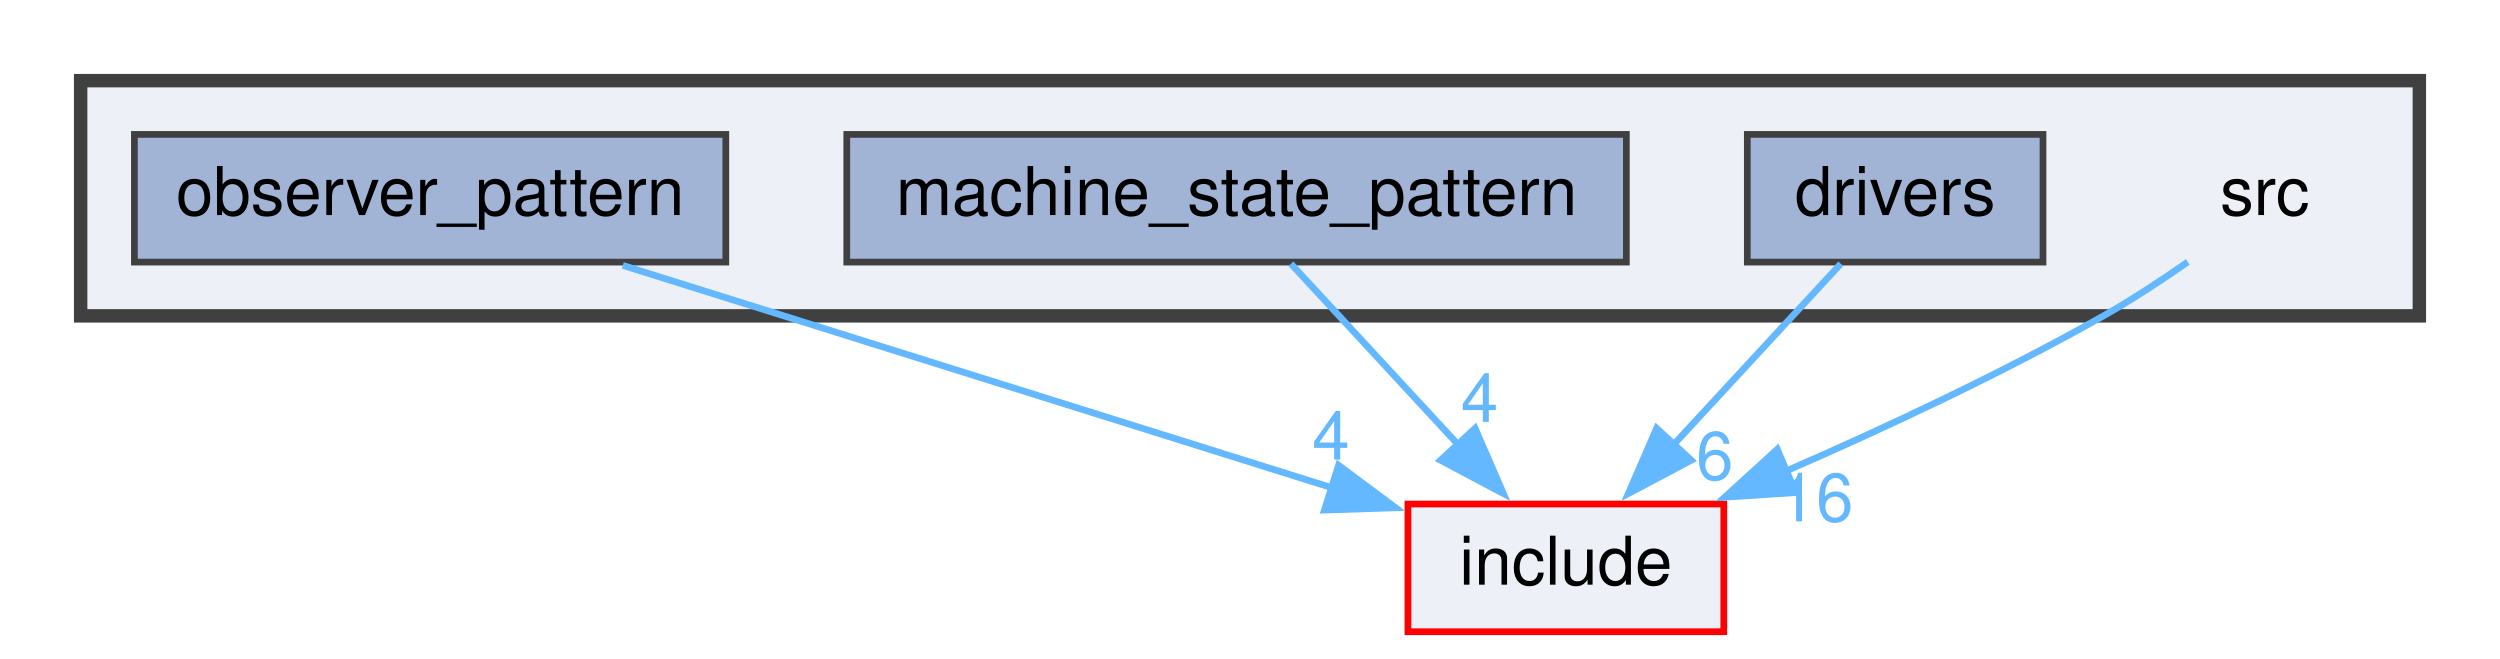
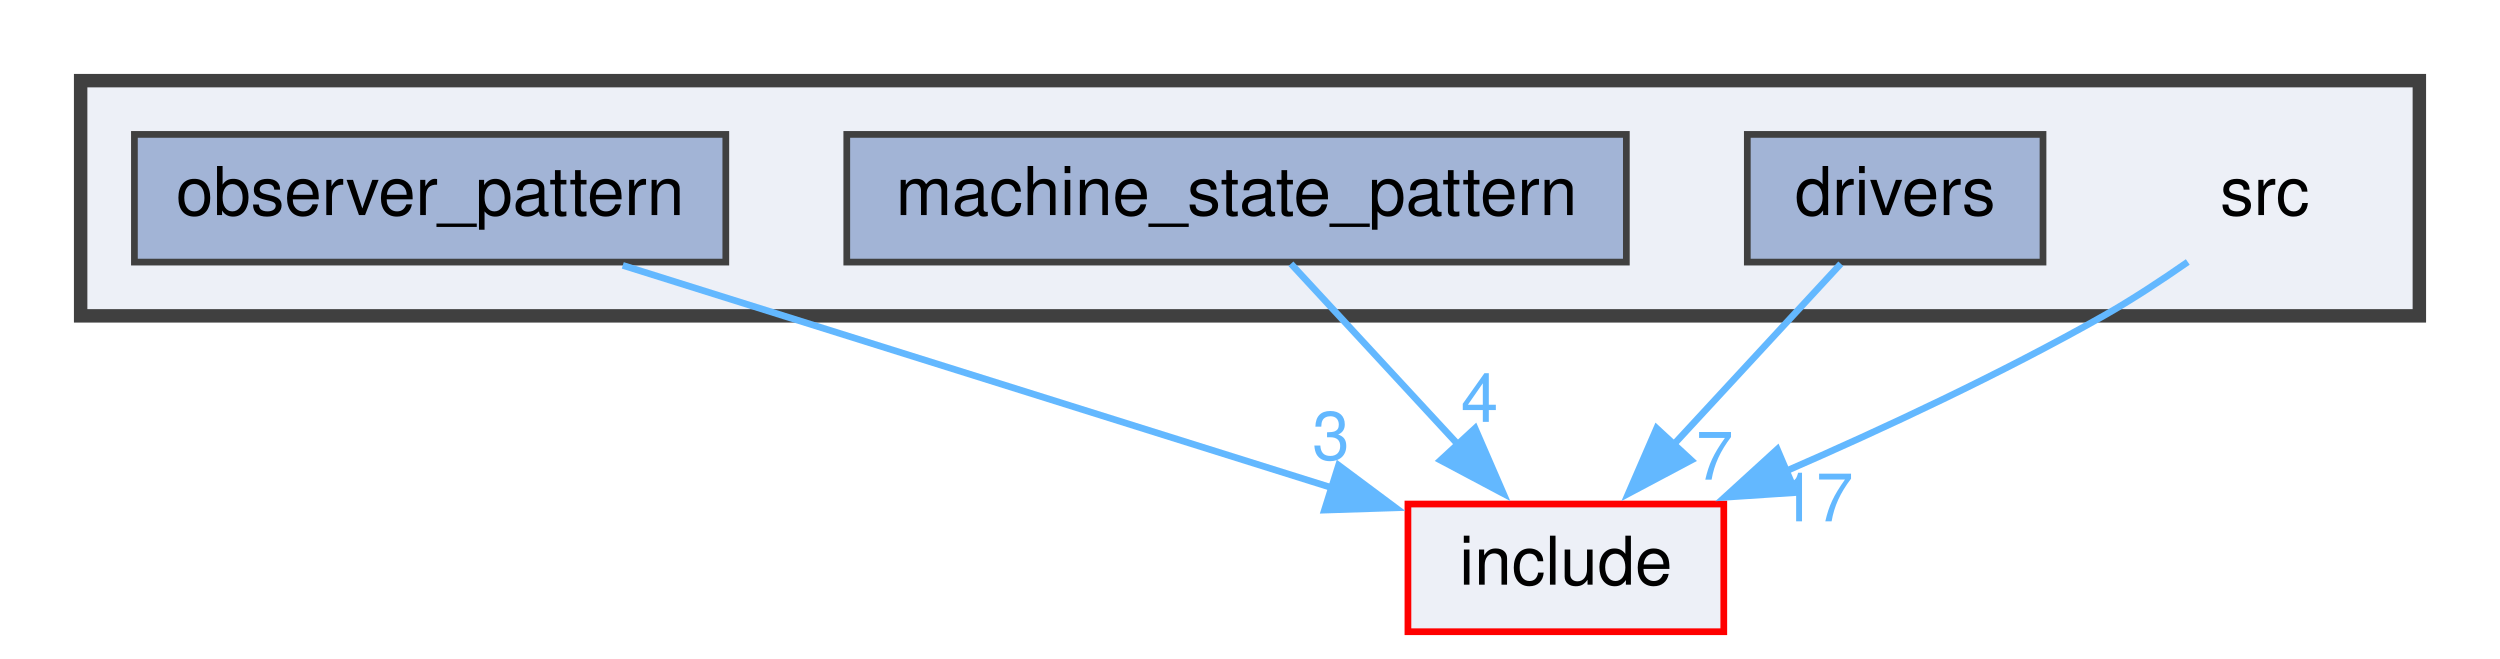
<svg xmlns="http://www.w3.org/2000/svg" xmlns:xlink="http://www.w3.org/1999/xlink" width="372pt" height="98pt" viewBox="0.00 0.00 372.00 98.00">
  <g id="graph0" class="graph" transform="scale(1 1) rotate(0) translate(4 94)">
    <g id="clust1" class="cluster">
      <g id="a_clust1">
        <a xlink:href="dir_68267d1309a1af8e8297ef4c3efbcdba.html" target="_top">
          <polygon fill="#edf0f7" stroke="#404040" stroke-width="2" points="8,-47 8,-82 356,-82 356,-47 8,-47" />
        </a>
      </g>
    </g>
    <g id="node1" class="node">
      <text text-anchor="middle" x="333" y="-62" font-family="Helvetica,sans-Serif" font-size="10.00">src</text>
    </g>
    <g id="node5" class="node">
      <g id="a_node5">
        <a xlink:href="dir_d44c64559bbebec7f509842c48db8b23.html" target="_top" xlink:title="include">
          <polygon fill="#edf0f7" stroke="red" points="252.5,-19 205.5,-19 205.5,0 252.5,0 252.5,-19" />
          <text text-anchor="middle" x="229" y="-7" font-family="Helvetica,sans-Serif" font-size="10.00">include</text>
        </a>
      </g>
    </g>
    <g id="edge1" class="edge">
      <path fill="none" stroke="#63b8ff" d="M321.54,-55.02C317.66,-52.31 313.22,-49.39 309,-47 293.82,-38.41 276.25,-30.21 261.45,-23.77" />
      <polygon fill="#63b8ff" stroke="#63b8ff" points="263.2,-20.71 252.63,-20.01 260.46,-27.15 263.2,-20.71" />
      <g id="a_edge1-headlabel">
-         <a xlink:href="dir_000009_000002.html" target="_top" xlink:title="16">
-           <text text-anchor="middle" x="266.23" y="-16.42" font-family="Helvetica,sans-Serif" font-size="10.00" fill="#63b8ff">16</text>
+         <a xlink:href="dir_000009_000002.html" target="_top" xlink:title="17">
+           <text text-anchor="middle" x="266.23" y="-16.42" font-family="Helvetica,sans-Serif" font-size="10.00" fill="#63b8ff">17</text>
        </a>
      </g>
    </g>
    <g id="node2" class="node">
      <g id="a_node2">
        <a xlink:href="dir_c718a368270b13c54d94892d20736f45.html" target="_top" xlink:title="drivers">
          <polygon fill="#a2b4d6" stroke="#404040" points="300,-74 256,-74 256,-55 300,-55 300,-74" />
          <text text-anchor="middle" x="278" y="-62" font-family="Helvetica,sans-Serif" font-size="10.00">drivers</text>
        </a>
      </g>
    </g>
    <g id="edge2" class="edge">
      <path fill="none" stroke="#63b8ff" d="M269.91,-54.75C263.14,-47.43 253.28,-36.76 244.94,-27.74" />
      <polygon fill="#63b8ff" stroke="#63b8ff" points="247.65,-25.52 238.29,-20.55 242.51,-30.27 247.65,-25.52" />
      <g id="a_edge2-headlabel">
-         <a xlink:href="dir_000001_000002.html" target="_top" xlink:title="6">
-           <text text-anchor="middle" x="251.15" y="-22.62" font-family="Helvetica,sans-Serif" font-size="10.00" fill="#63b8ff">6</text>
+         <a xlink:href="dir_000001_000002.html" target="_top" xlink:title="7">
+           <text text-anchor="middle" x="251.15" y="-22.62" font-family="Helvetica,sans-Serif" font-size="10.00" fill="#63b8ff">7</text>
        </a>
      </g>
    </g>
    <g id="node3" class="node">
      <g id="a_node3">
        <a xlink:href="dir_9eb7036b00ead296f3c467c69450289d.html" target="_top" xlink:title="machine_state_pattern">
          <polygon fill="#a2b4d6" stroke="#404040" points="238,-74 122,-74 122,-55 238,-55 238,-74" />
          <text text-anchor="middle" x="180" y="-62" font-family="Helvetica,sans-Serif" font-size="10.00">machine_state_pattern</text>
        </a>
      </g>
    </g>
    <g id="edge3" class="edge">
      <path fill="none" stroke="#63b8ff" d="M188.09,-54.75C194.86,-47.43 204.72,-36.76 213.06,-27.74" />
      <polygon fill="#63b8ff" stroke="#63b8ff" points="215.49,-30.27 219.71,-20.55 210.35,-25.52 215.49,-30.27" />
      <g id="a_edge3-headlabel">
        <a xlink:href="dir_000004_000002.html" target="_top" xlink:title="4">
          <text text-anchor="middle" x="216.16" y="-31.23" font-family="Helvetica,sans-Serif" font-size="10.00" fill="#63b8ff">4</text>
        </a>
      </g>
    </g>
    <g id="node4" class="node">
      <g id="a_node4">
        <a xlink:href="dir_899b913dbb47909508b56f7817732640.html" target="_top" xlink:title="observer_pattern">
          <polygon fill="#a2b4d6" stroke="#404040" points="104,-74 16,-74 16,-55 104,-55 104,-74" />
          <text text-anchor="middle" x="60" y="-62" font-family="Helvetica,sans-Serif" font-size="10.00">observer_pattern</text>
        </a>
      </g>
    </g>
    <g id="edge4" class="edge">
      <path fill="none" stroke="#63b8ff" d="M88.67,-54.51C117.86,-45.36 163.13,-31.16 194.32,-21.38" />
      <polygon fill="#63b8ff" stroke="#63b8ff" points="195.18,-24.77 203.67,-18.44 193.08,-18.1 195.18,-24.77" />
      <g id="a_edge4-headlabel">
-         <a xlink:href="dir_000007_000002.html" target="_top" xlink:title="4">
-           <text text-anchor="middle" x="194.04" y="-25.61" font-family="Helvetica,sans-Serif" font-size="10.00" fill="#63b8ff">4</text>
+         <a xlink:href="dir_000007_000002.html" target="_top" xlink:title="3">
+           <text text-anchor="middle" x="194.04" y="-25.61" font-family="Helvetica,sans-Serif" font-size="10.00" fill="#63b8ff">3</text>
        </a>
      </g>
    </g>
  </g>
</svg>
